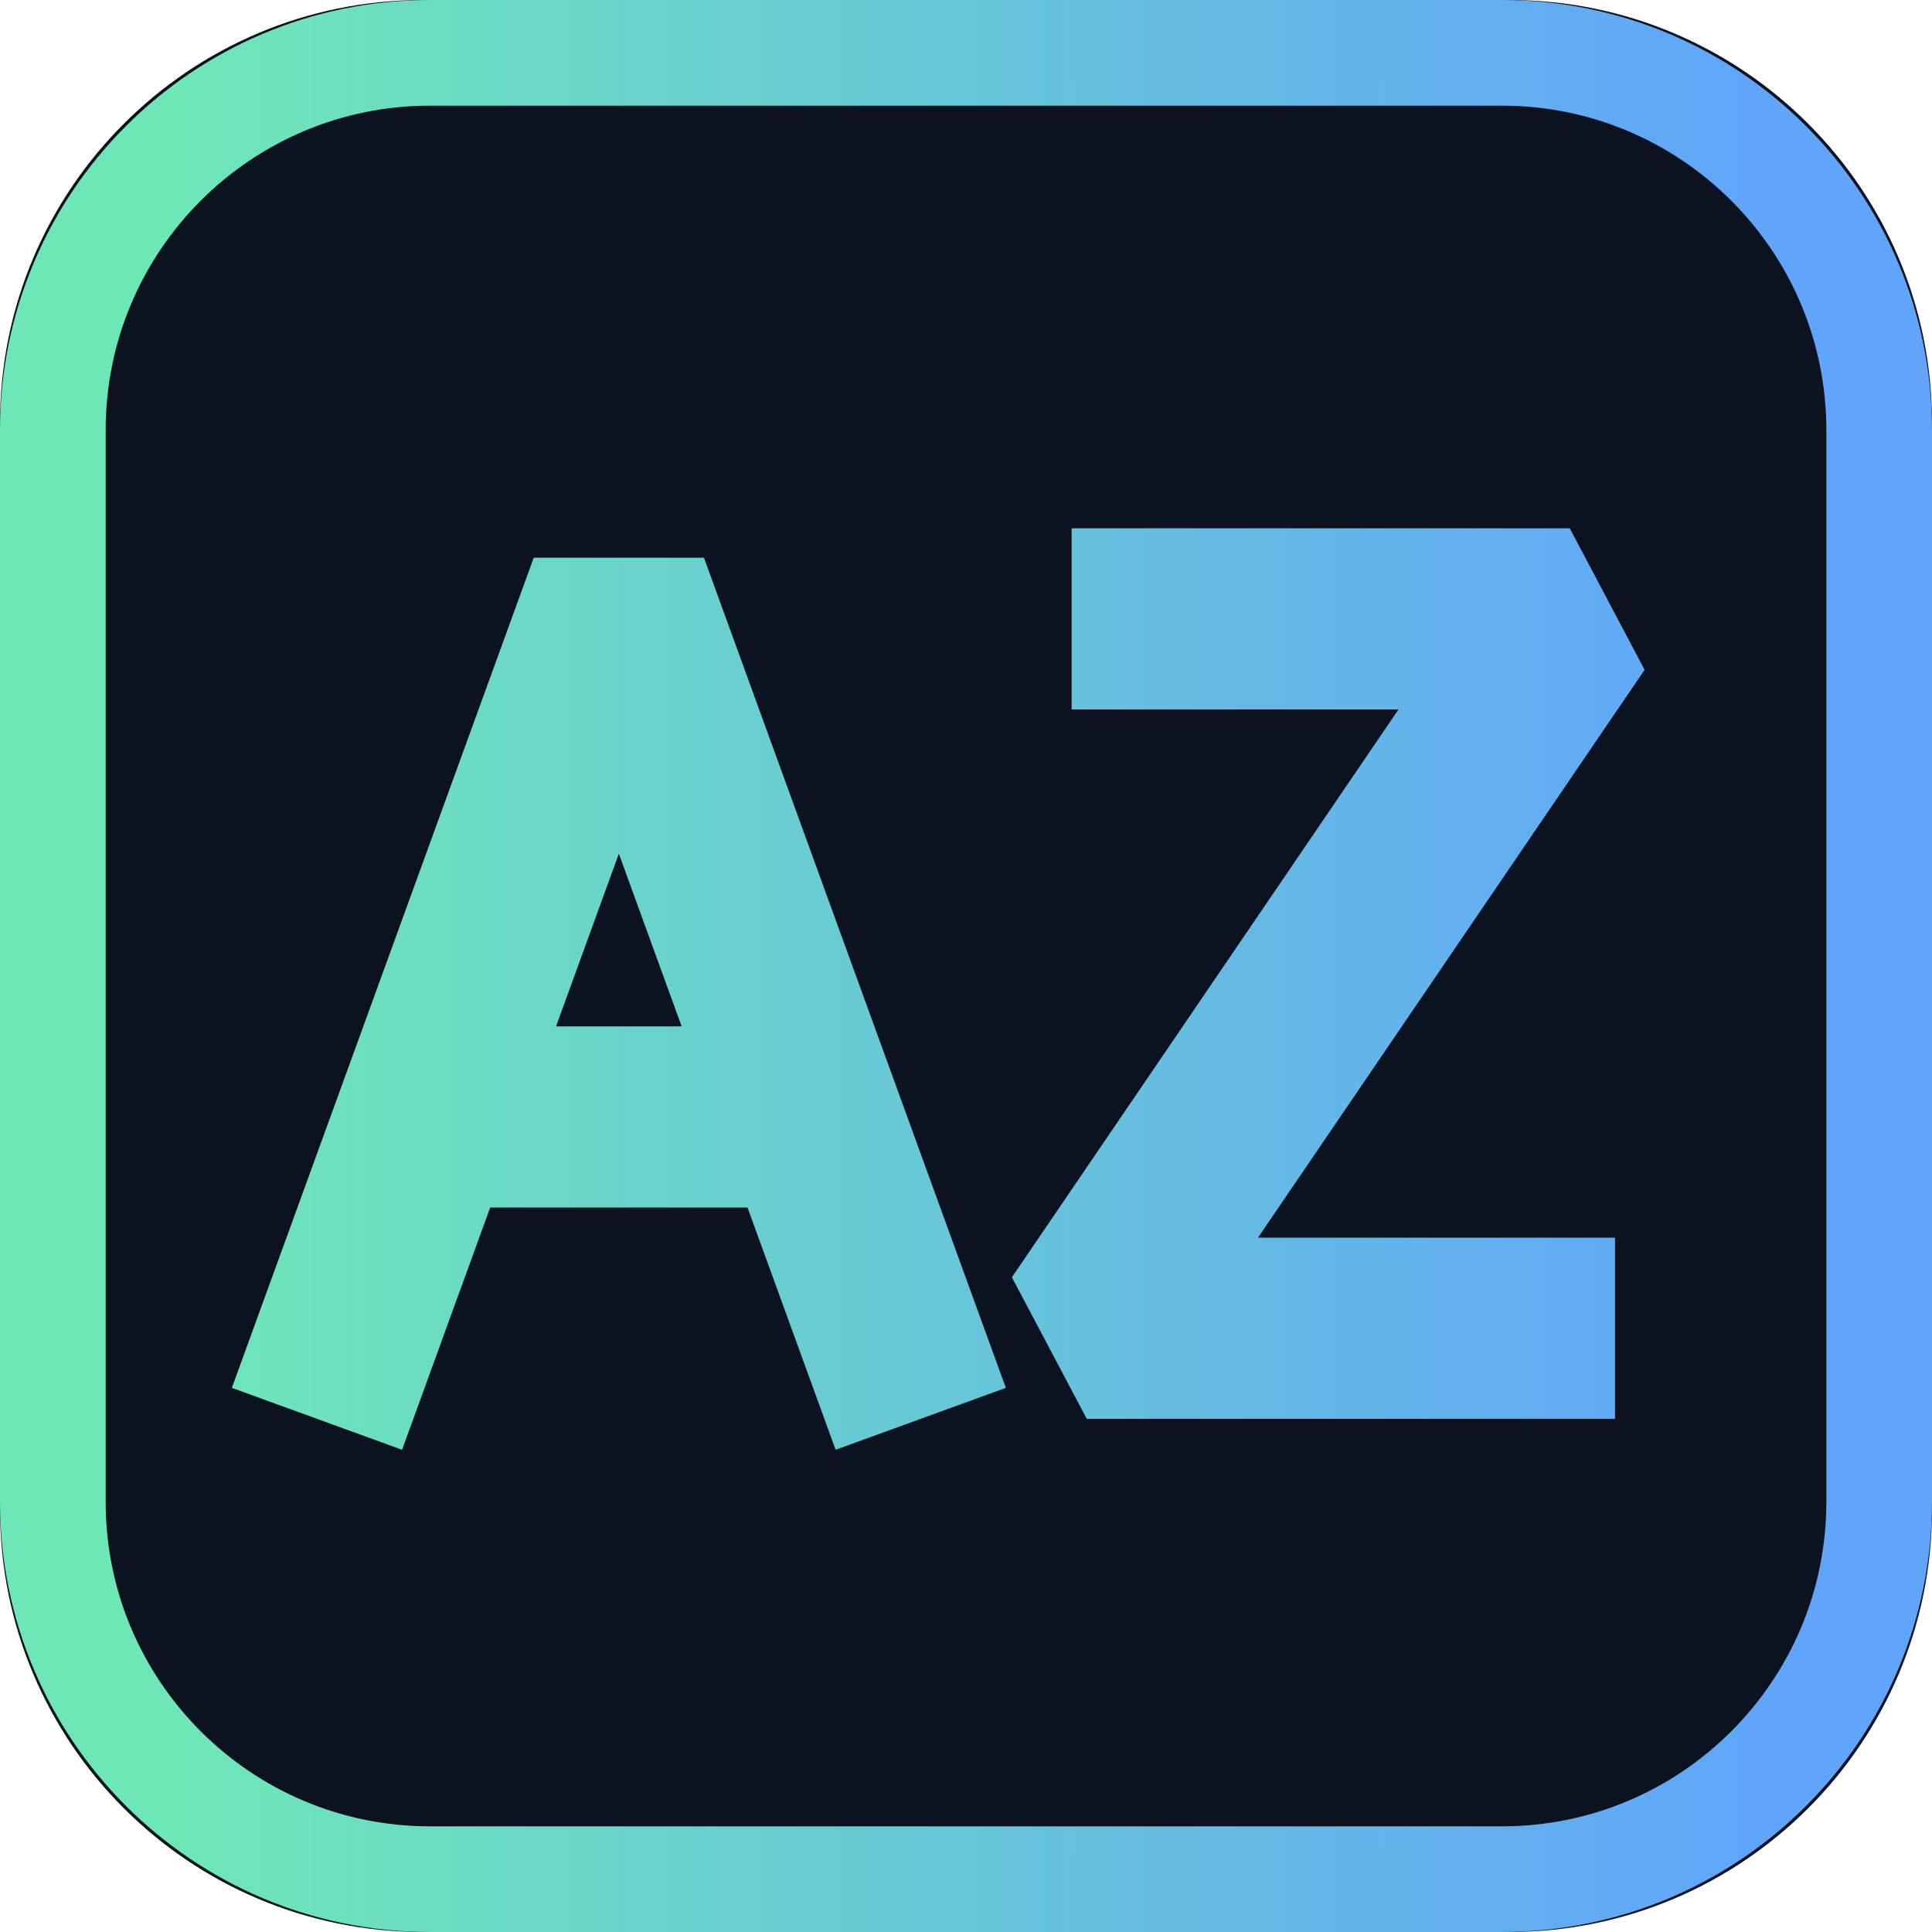
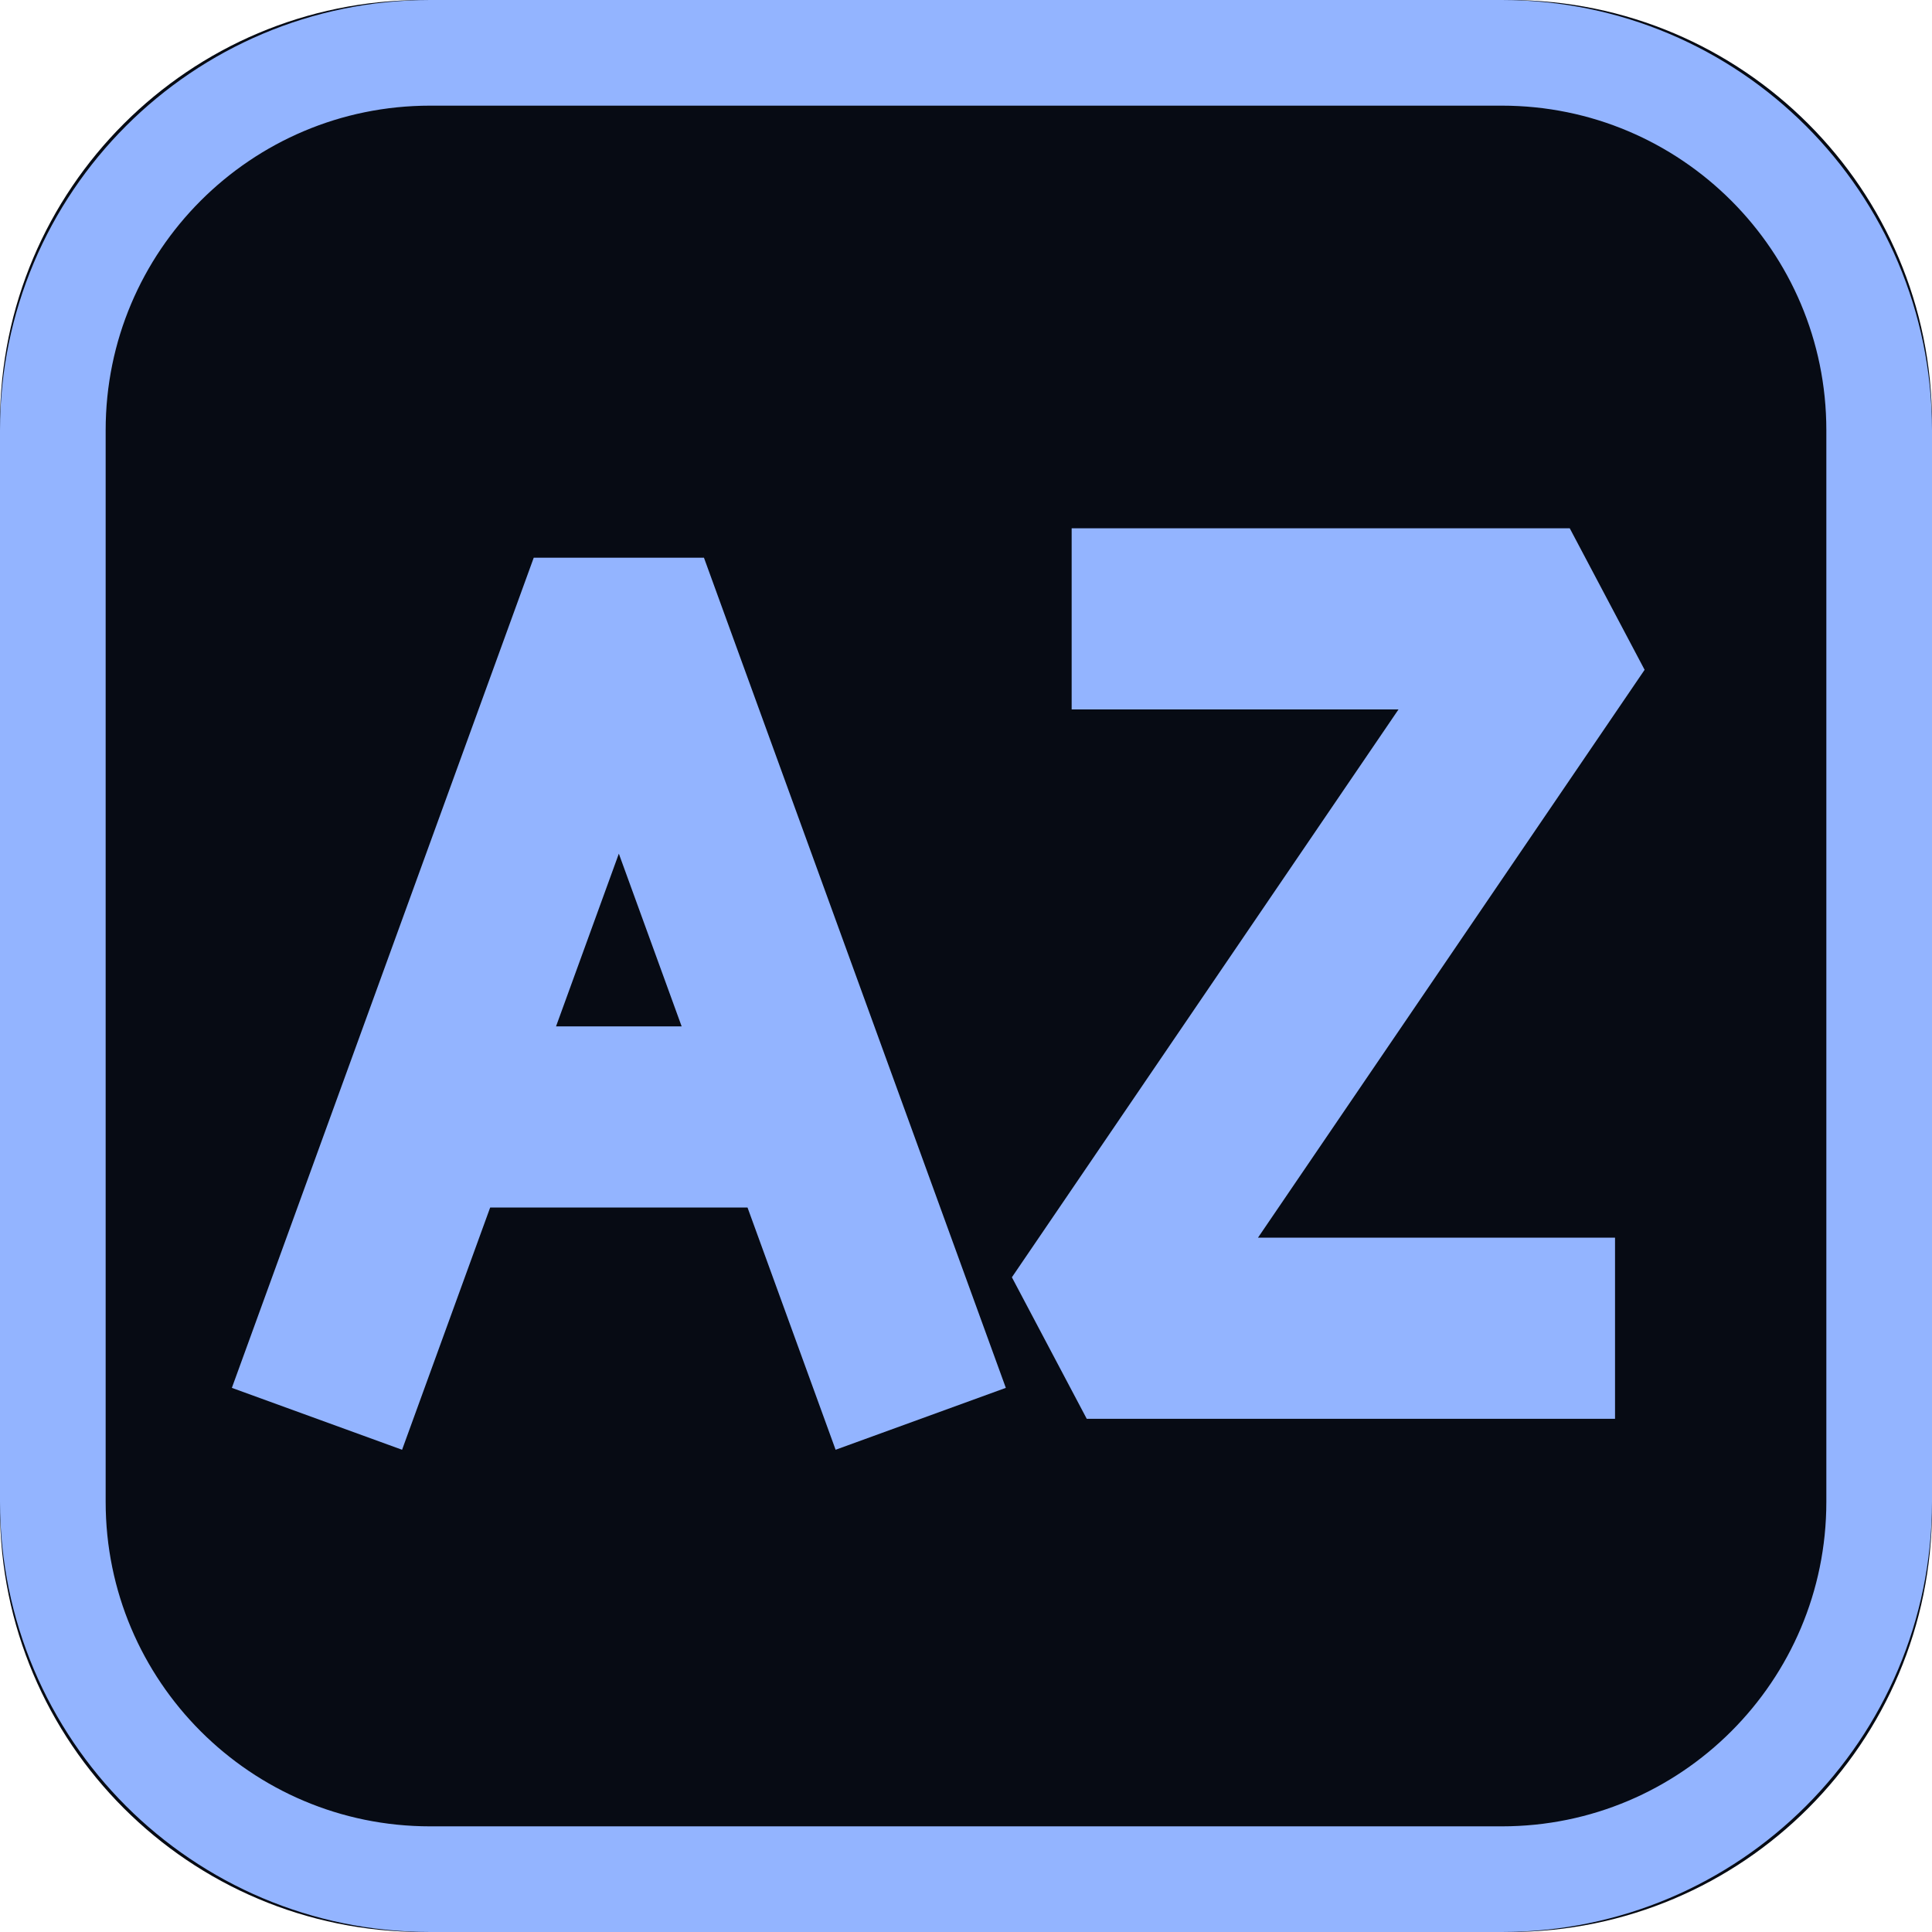
<svg xmlns="http://www.w3.org/2000/svg" viewBox="0 0 64 64">
-   <defs>
-     <linearGradient id="g" gradientUnits="userSpaceOnUse" x1="6" y1="0" x2="58" y2="0">
-       <stop offset="0" stop-color="#6ee7b7" />
-       <stop offset="1" stop-color="#60a5fa" />
-     </linearGradient>
-   </defs>
-   <rect width="64" height="64" rx="14" fill="#0b1220" />
-   <rect x="1.75" y="1.75" width="60.5" height="60.5" rx="12.5" fill="none" stroke="url(#g)" stroke-width="3.5" />
-   <g fill="none" stroke="url(#g)" stroke-width="6" stroke-linejoin="bevel" stroke-linecap="butt">
+   <rect width="64" height="64" rx="14" fill="#070B14" />
+   <rect x="1.75" y="1.75" width="60.5" height="60.5" rx="12.5" fill="none" stroke="#93B4FF" stroke-width="3.5" />
+   <g fill="none" stroke="#93B4FF" stroke-width="6" stroke-linejoin="bevel" stroke-linecap="butt">
    <path d="M10.5 47L20.5 19.5L30.5 47M14.6 37H26.4" />
    <path d="M35.5 20.5H52L36 44H53.5" />
  </g>
</svg>
